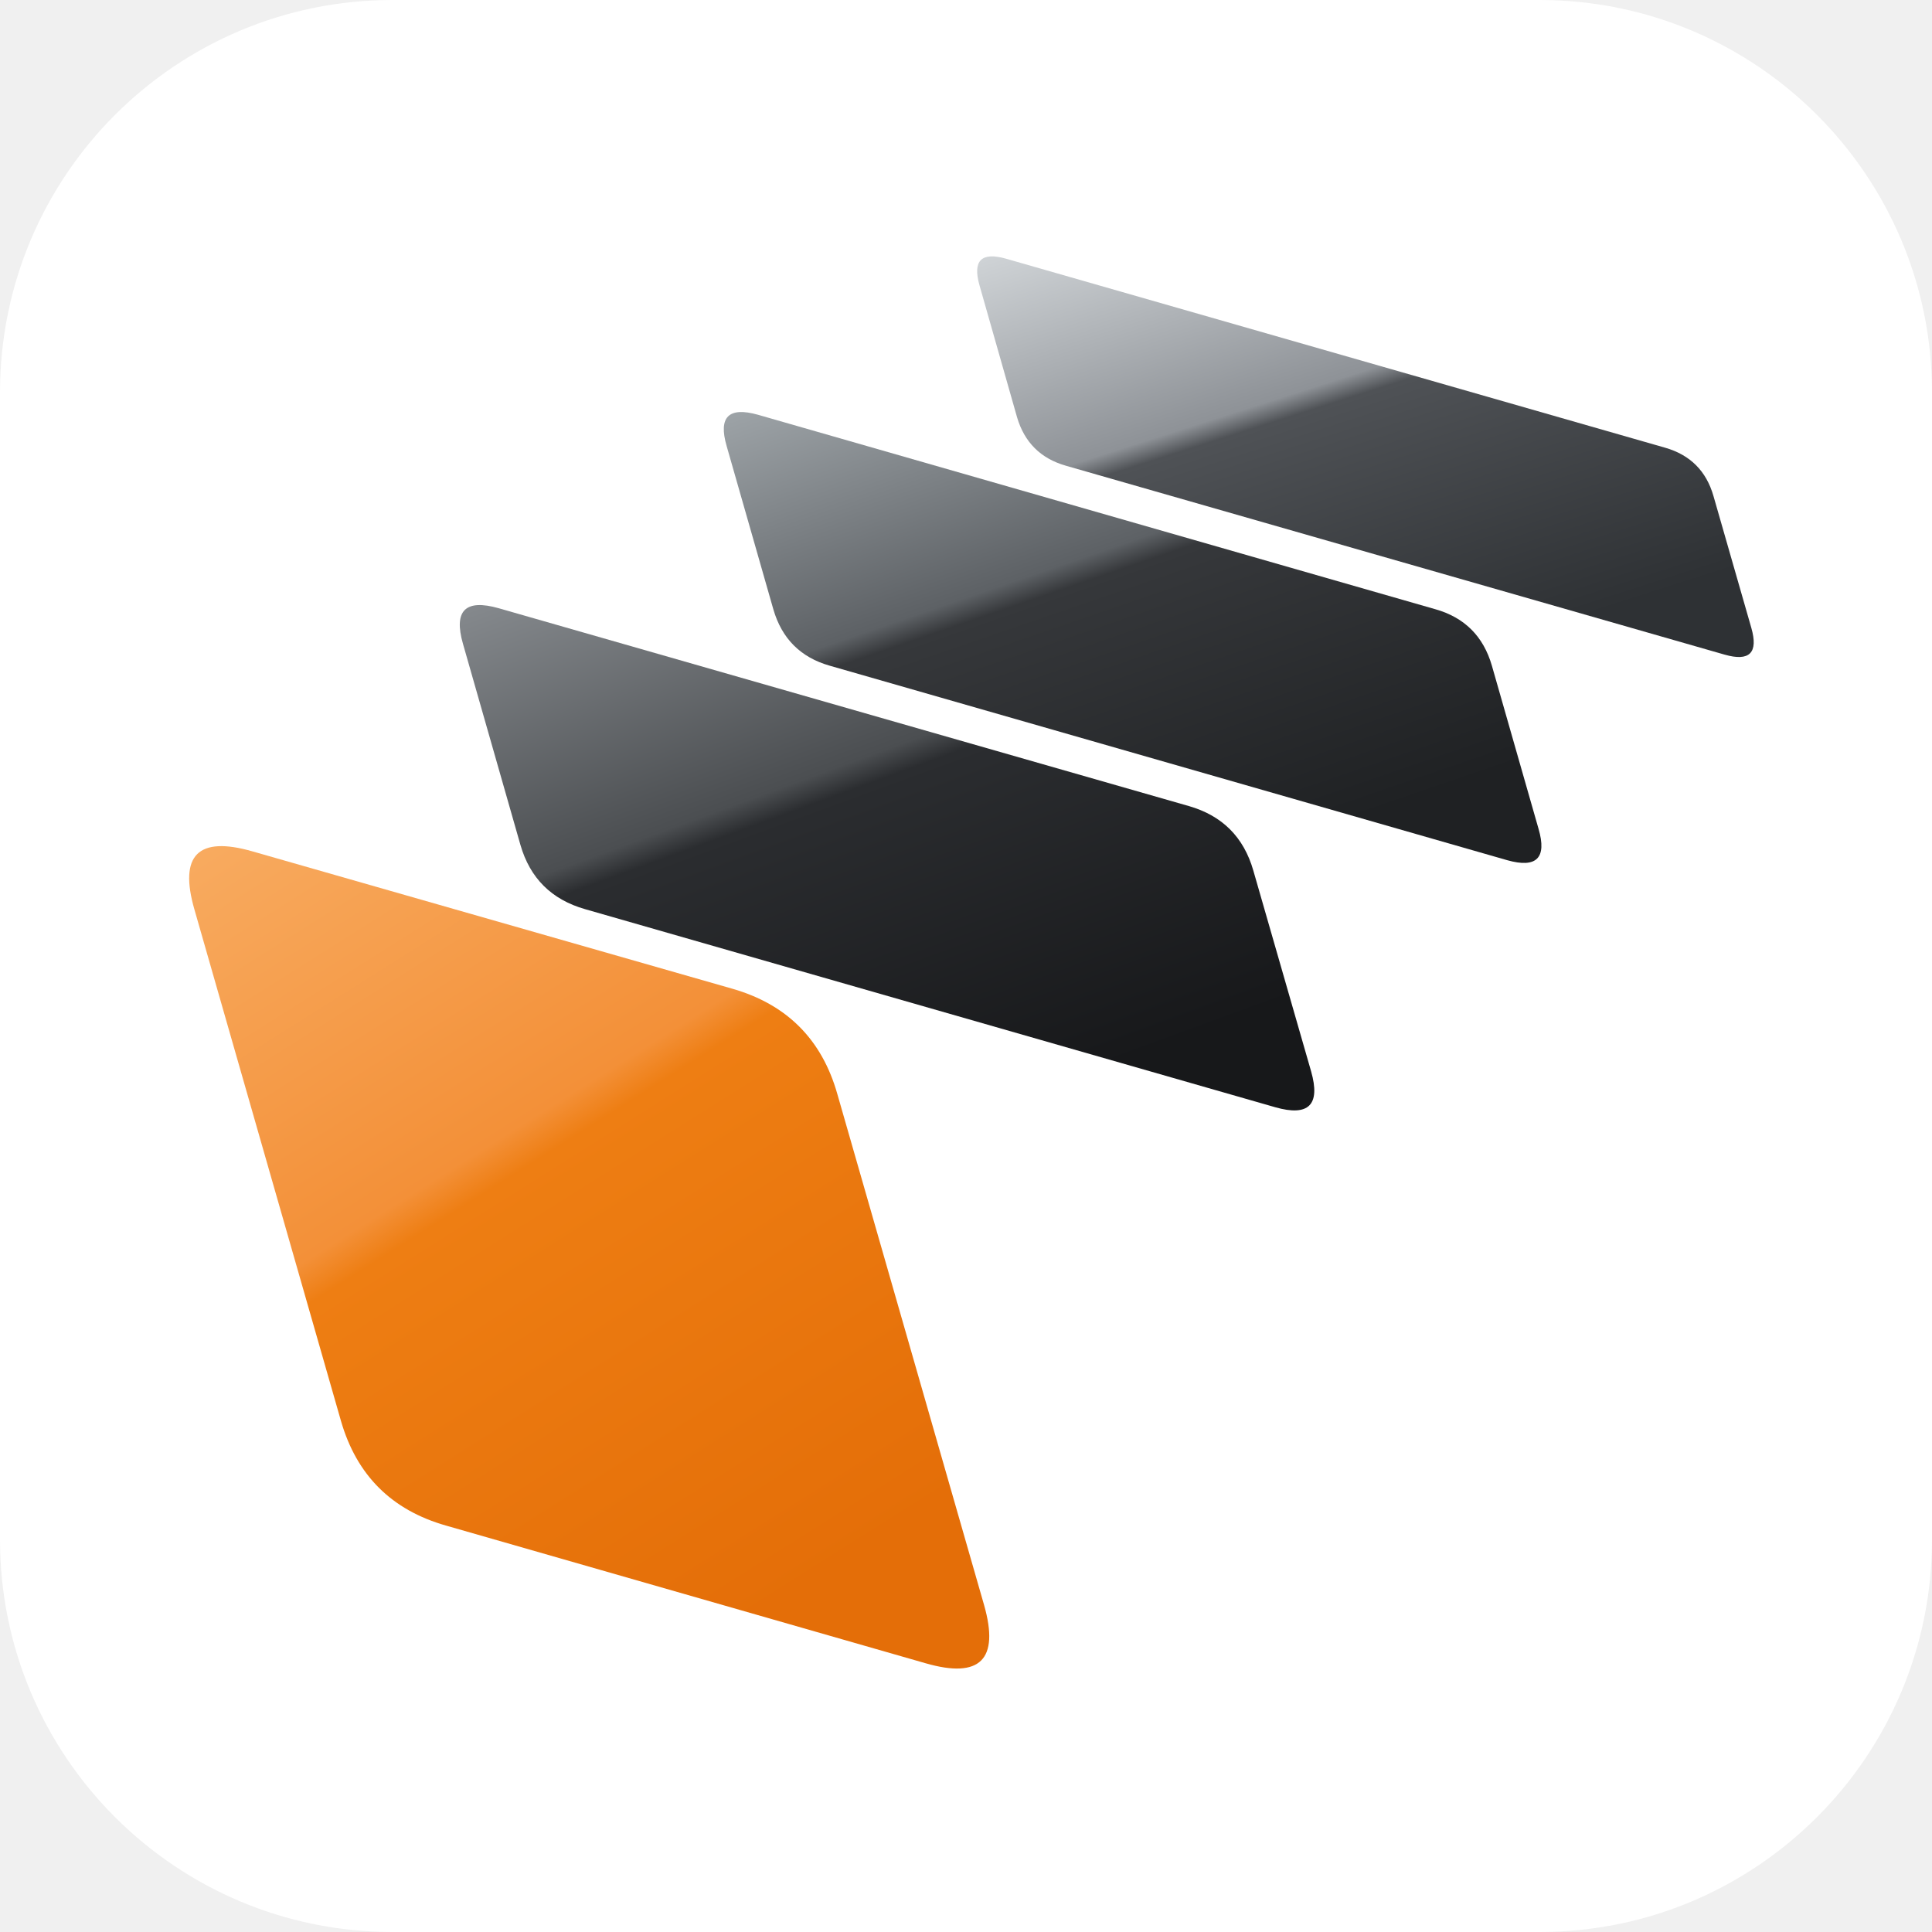
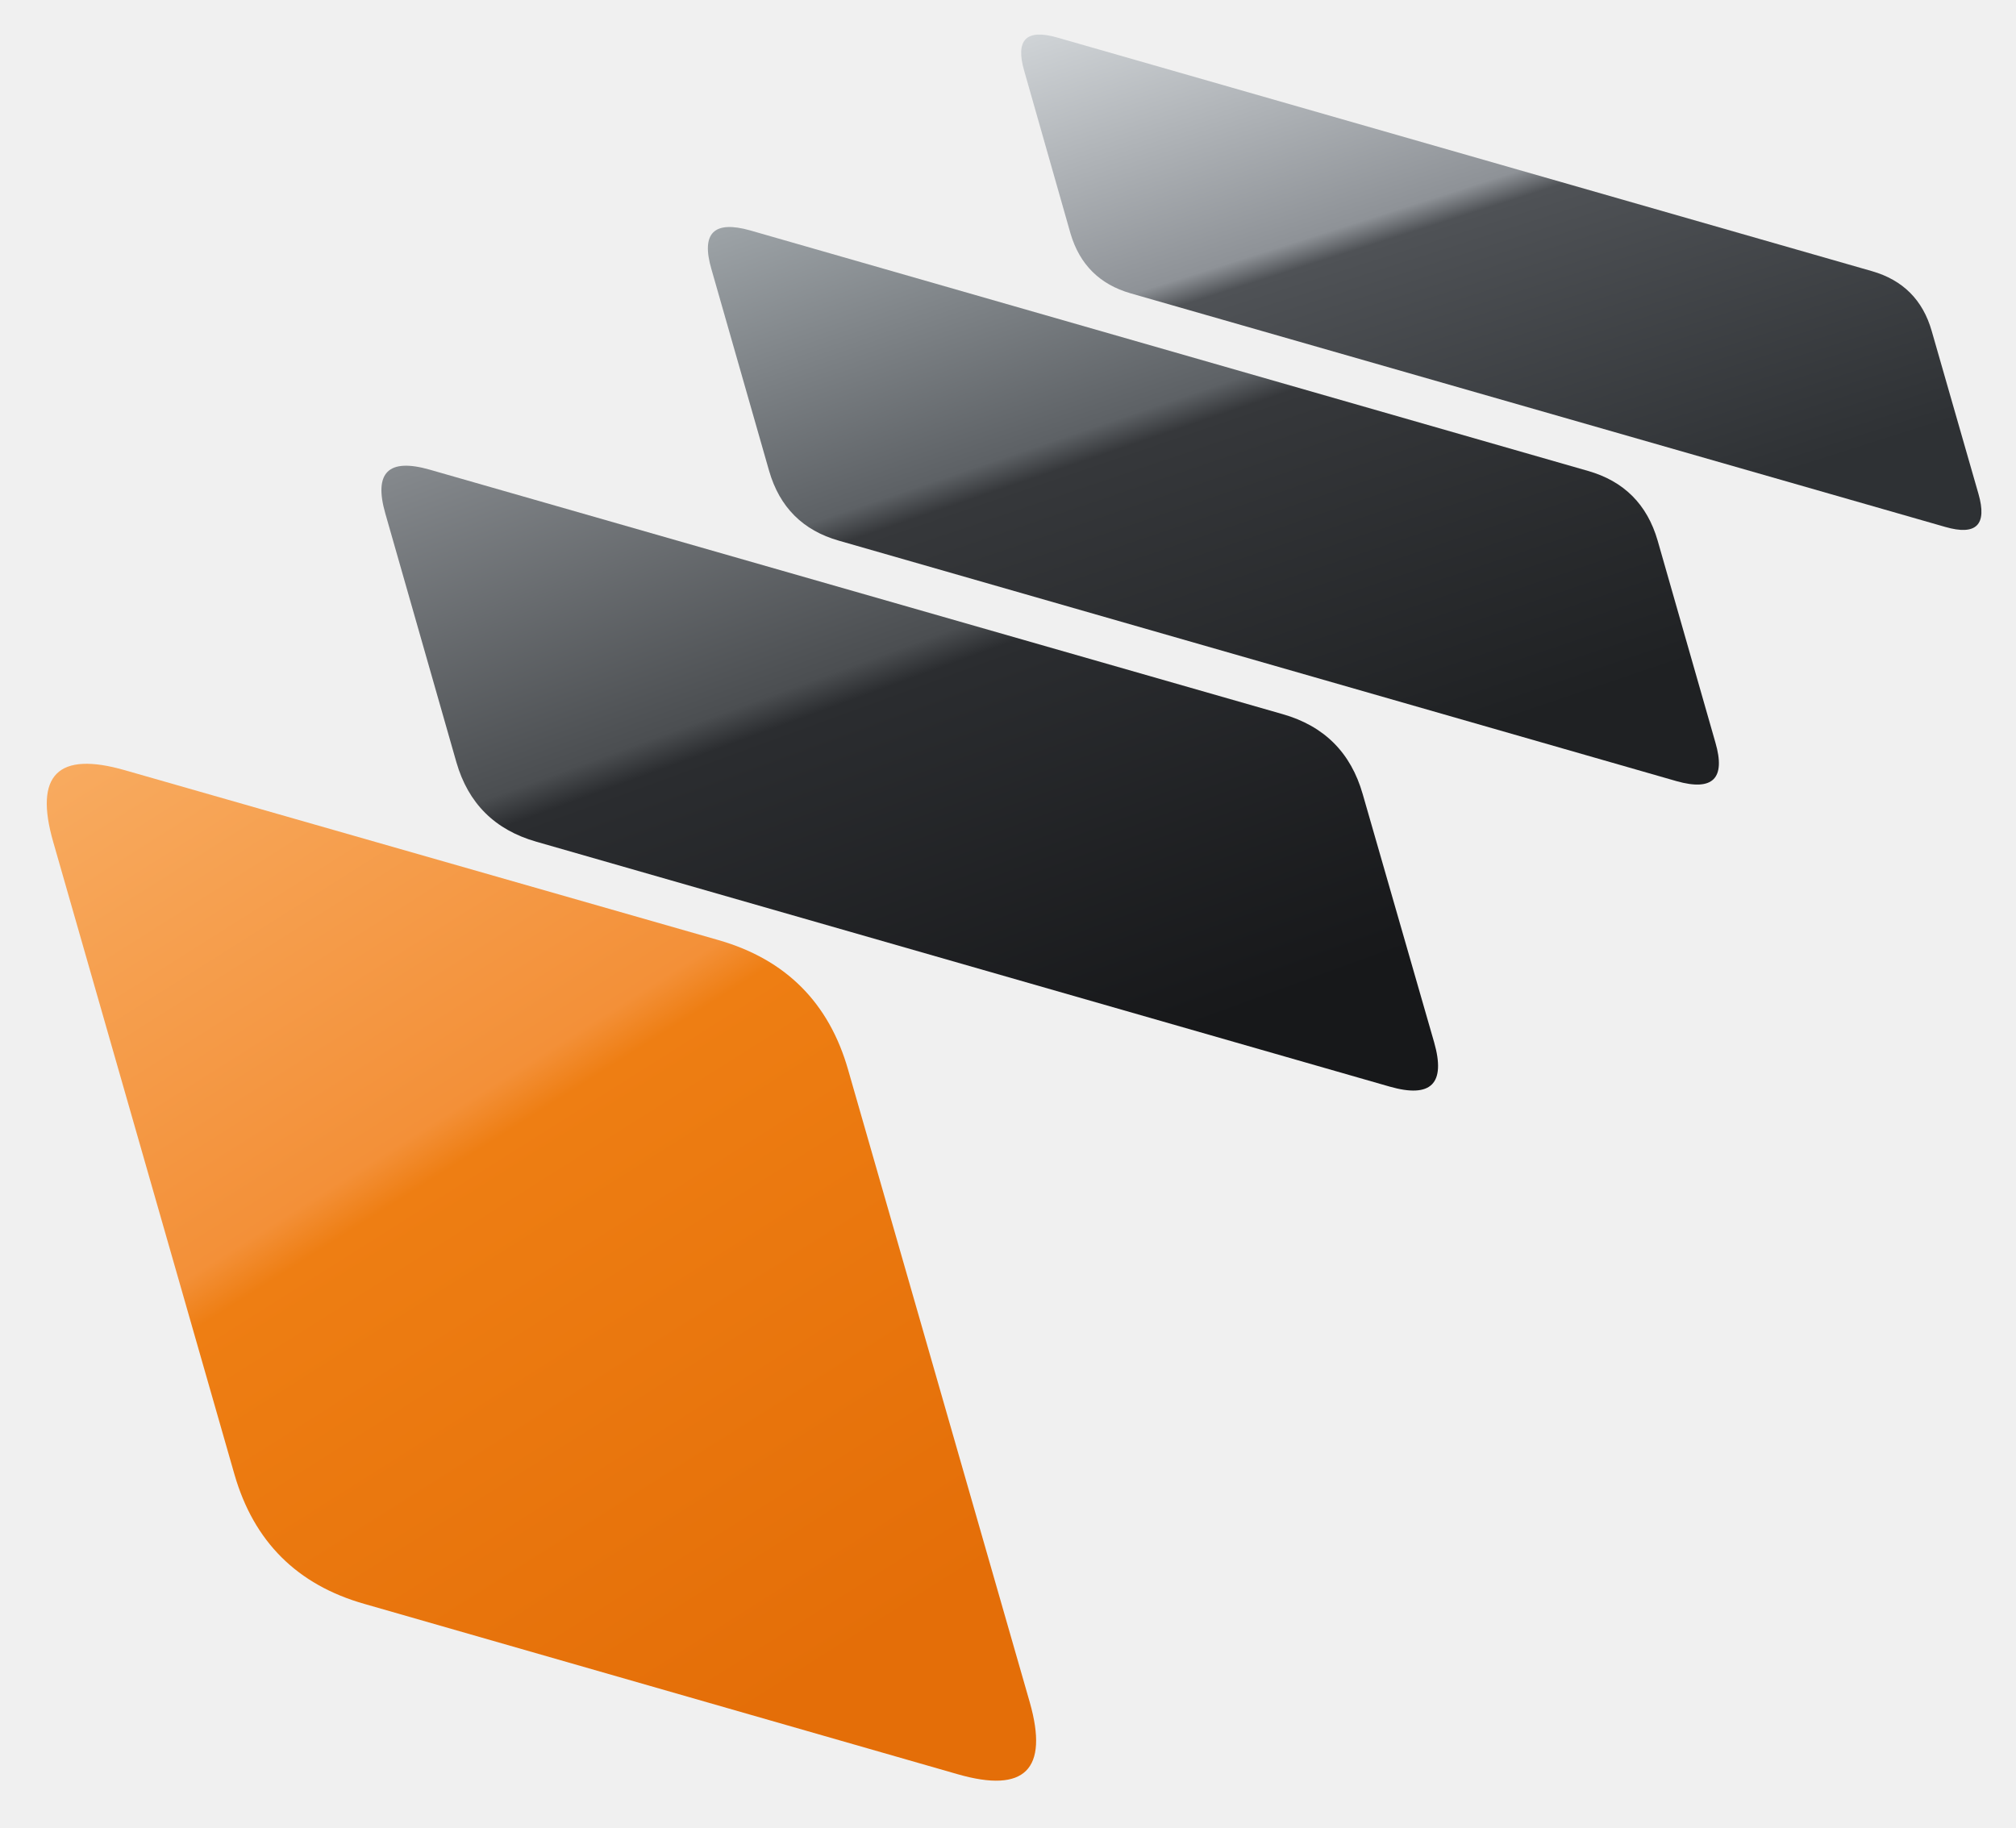
- <svg xmlns="http://www.w3.org/2000/svg" viewBox="0 0 64 64" role="img" aria-label="Tecnomicer">
+ <svg xmlns="http://www.w3.org/2000/svg" viewBox="14 66.3 499.6 452.9" role="img" aria-label="Tecnomicer">
  <defs>
    <linearGradient id="tmO" x1="0" y1="0" x2=".62" y2="1">
      <stop offset="0" stop-color="#F8AB60" />
      <stop offset=".43" stop-color="#F39038" />
      <stop offset=".47" stop-color="#EE7E13" />
      <stop offset="1" stop-color="#E46E08" />
    </linearGradient>
    <linearGradient id="tmA" x1="0" y1="0" x2=".62" y2="1">
      <stop offset="0" stop-color="#868A8E" />
      <stop offset=".43" stop-color="#4B4E51" />
      <stop offset=".47" stop-color="#2B2D30" />
      <stop offset="1" stop-color="#17181A" />
    </linearGradient>
    <linearGradient id="tmB" x1="0" y1="0" x2=".62" y2="1">
      <stop offset="0" stop-color="#9EA4A8" />
      <stop offset=".43" stop-color="#5D6165" />
      <stop offset=".47" stop-color="#36383B" />
      <stop offset="1" stop-color="#1F2123" />
    </linearGradient>
    <linearGradient id="tmC" x1="0" y1="0" x2=".62" y2="1">
      <stop offset="0" stop-color="#D0D4D7" />
      <stop offset=".43" stop-color="#8E9297" />
      <stop offset=".47" stop-color="#4F5256" />
      <stop offset="1" stop-color="#2E3134" />
    </linearGradient>
  </defs>
-   <rect width="64" height="64" rx="13" fill="#FFFFFF" />
-   <g transform="translate(3.5 0.4) scale(0.1081)">
-     <path fill="url(#tmC)" d="M267.8 83.8Q264.5 72.3 276 75.6L477.9 133.5Q489.4 136.8 492.7 148.3L504.3 188.7Q507.6 200.2 496.1 196.9L294.2 139Q282.7 135.7 279.3 124.2Z" />
-     <path fill="url(#tmB)" d="M190.3 133Q186.4 119.6 199.9 123.4L407.5 183Q420.9 186.8 424.8 200.3L439.1 250.3Q443 263.7 429.5 259.9L221.9 200.3Q208.5 196.5 204.6 183Z" />
-     <path fill="url(#tmA)" d="M109.5 193.6Q105.1 178.3 120.5 182.7L331.9 243.3Q347.3 247.7 351.7 263.1L369.4 324.6Q373.8 340 358.4 335.6L146.9 274.9Q131.5 270.5 127.1 255.2Z" />
-     <path fill="url(#tmO)" d="M27.2 275Q20 250 45 257.2L192.1 299.3Q217.1 306.5 224.2 331.5L269.2 488.2Q276.3 513.2 251.3 506L104.3 463.8Q79.3 456.7 72.1 431.7Z" />
-   </g>
+   <path fill="url(#tmC)" d="M267.8 83.8Q264.5 72.3 276 75.6L477.9 133.5Q489.4 136.8 492.7 148.3L504.3 188.7Q507.6 200.2 496.1 196.9L294.2 139Q282.7 135.7 279.3 124.2Z" />
+   <path fill="url(#tmB)" d="M190.3 133Q186.4 119.6 199.9 123.4L407.5 183Q420.9 186.8 424.8 200.3L439.1 250.3Q443 263.7 429.5 259.9L221.9 200.3Q208.5 196.5 204.6 183Z" />
+   <path fill="url(#tmA)" d="M109.5 193.6Q105.1 178.3 120.5 182.7L331.9 243.3Q347.3 247.7 351.7 263.1L369.4 324.6Q373.8 340 358.4 335.6L146.9 274.9Q131.5 270.5 127.1 255.2Z" />
+   <path fill="url(#tmO)" d="M27.2 275Q20 250 45 257.2L192.1 299.3Q217.1 306.5 224.2 331.5L269.2 488.2Q276.3 513.2 251.3 506L104.3 463.8Q79.3 456.7 72.1 431.7Z" />
</svg>
